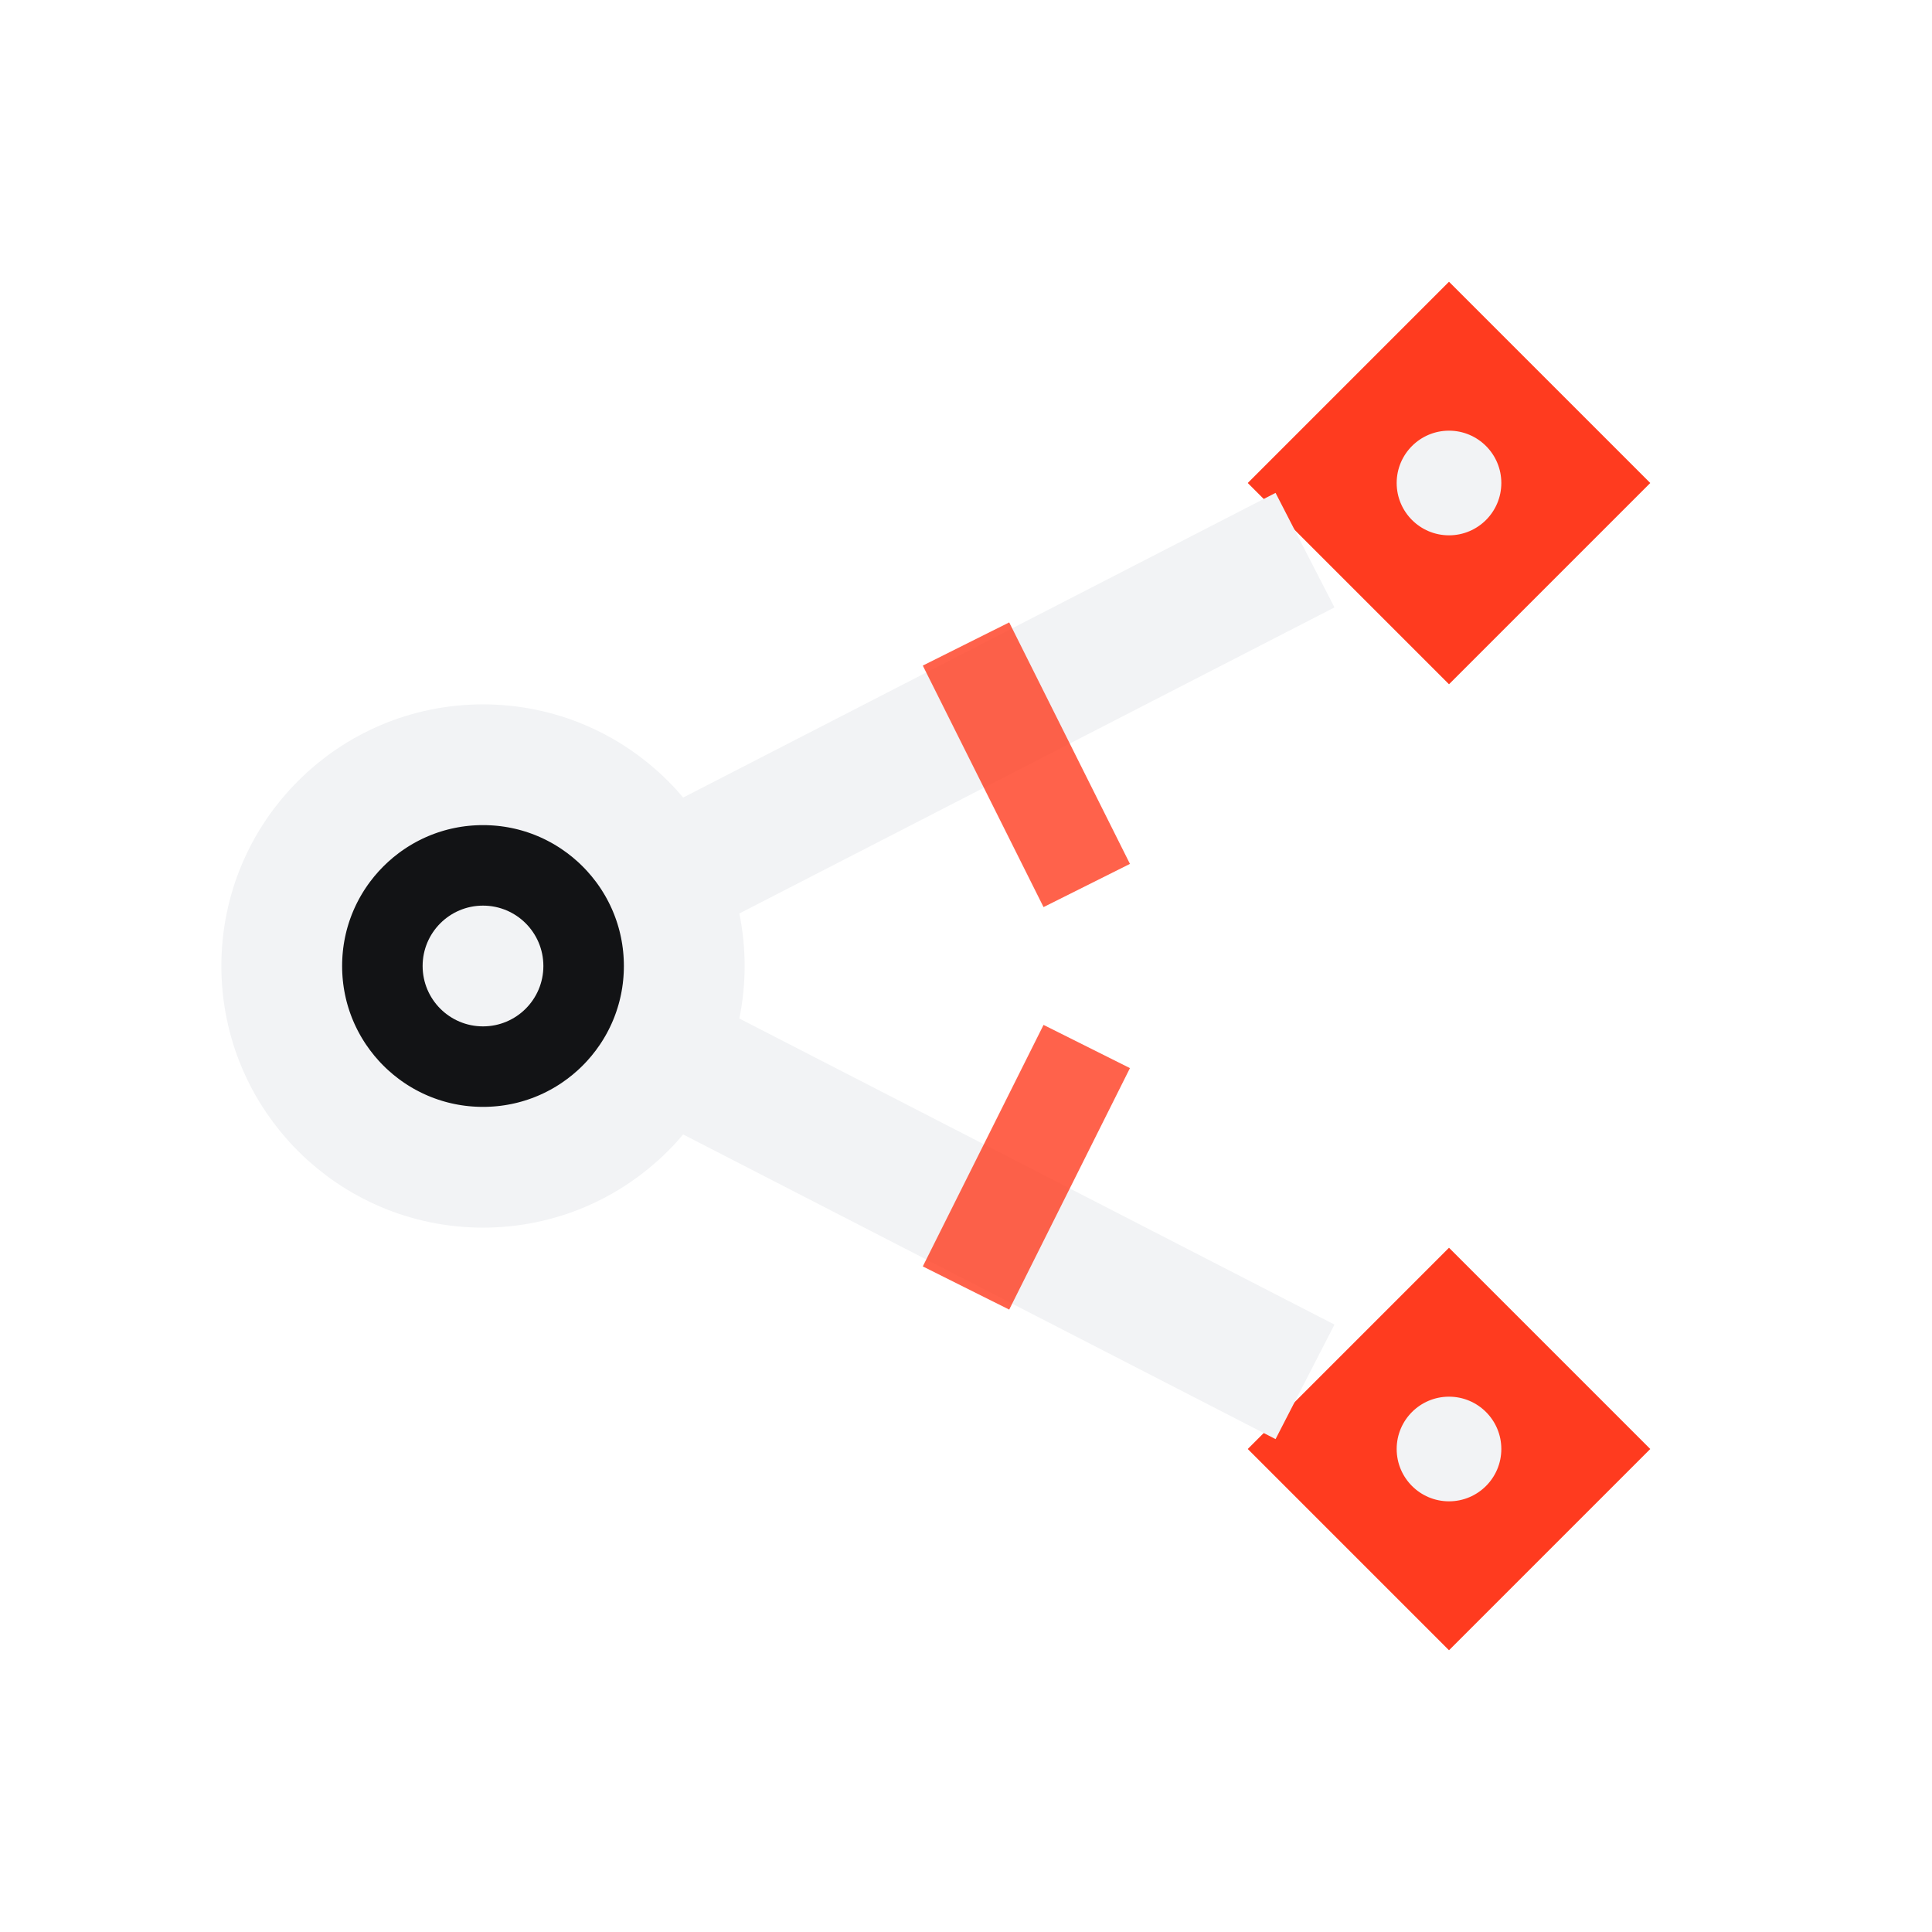
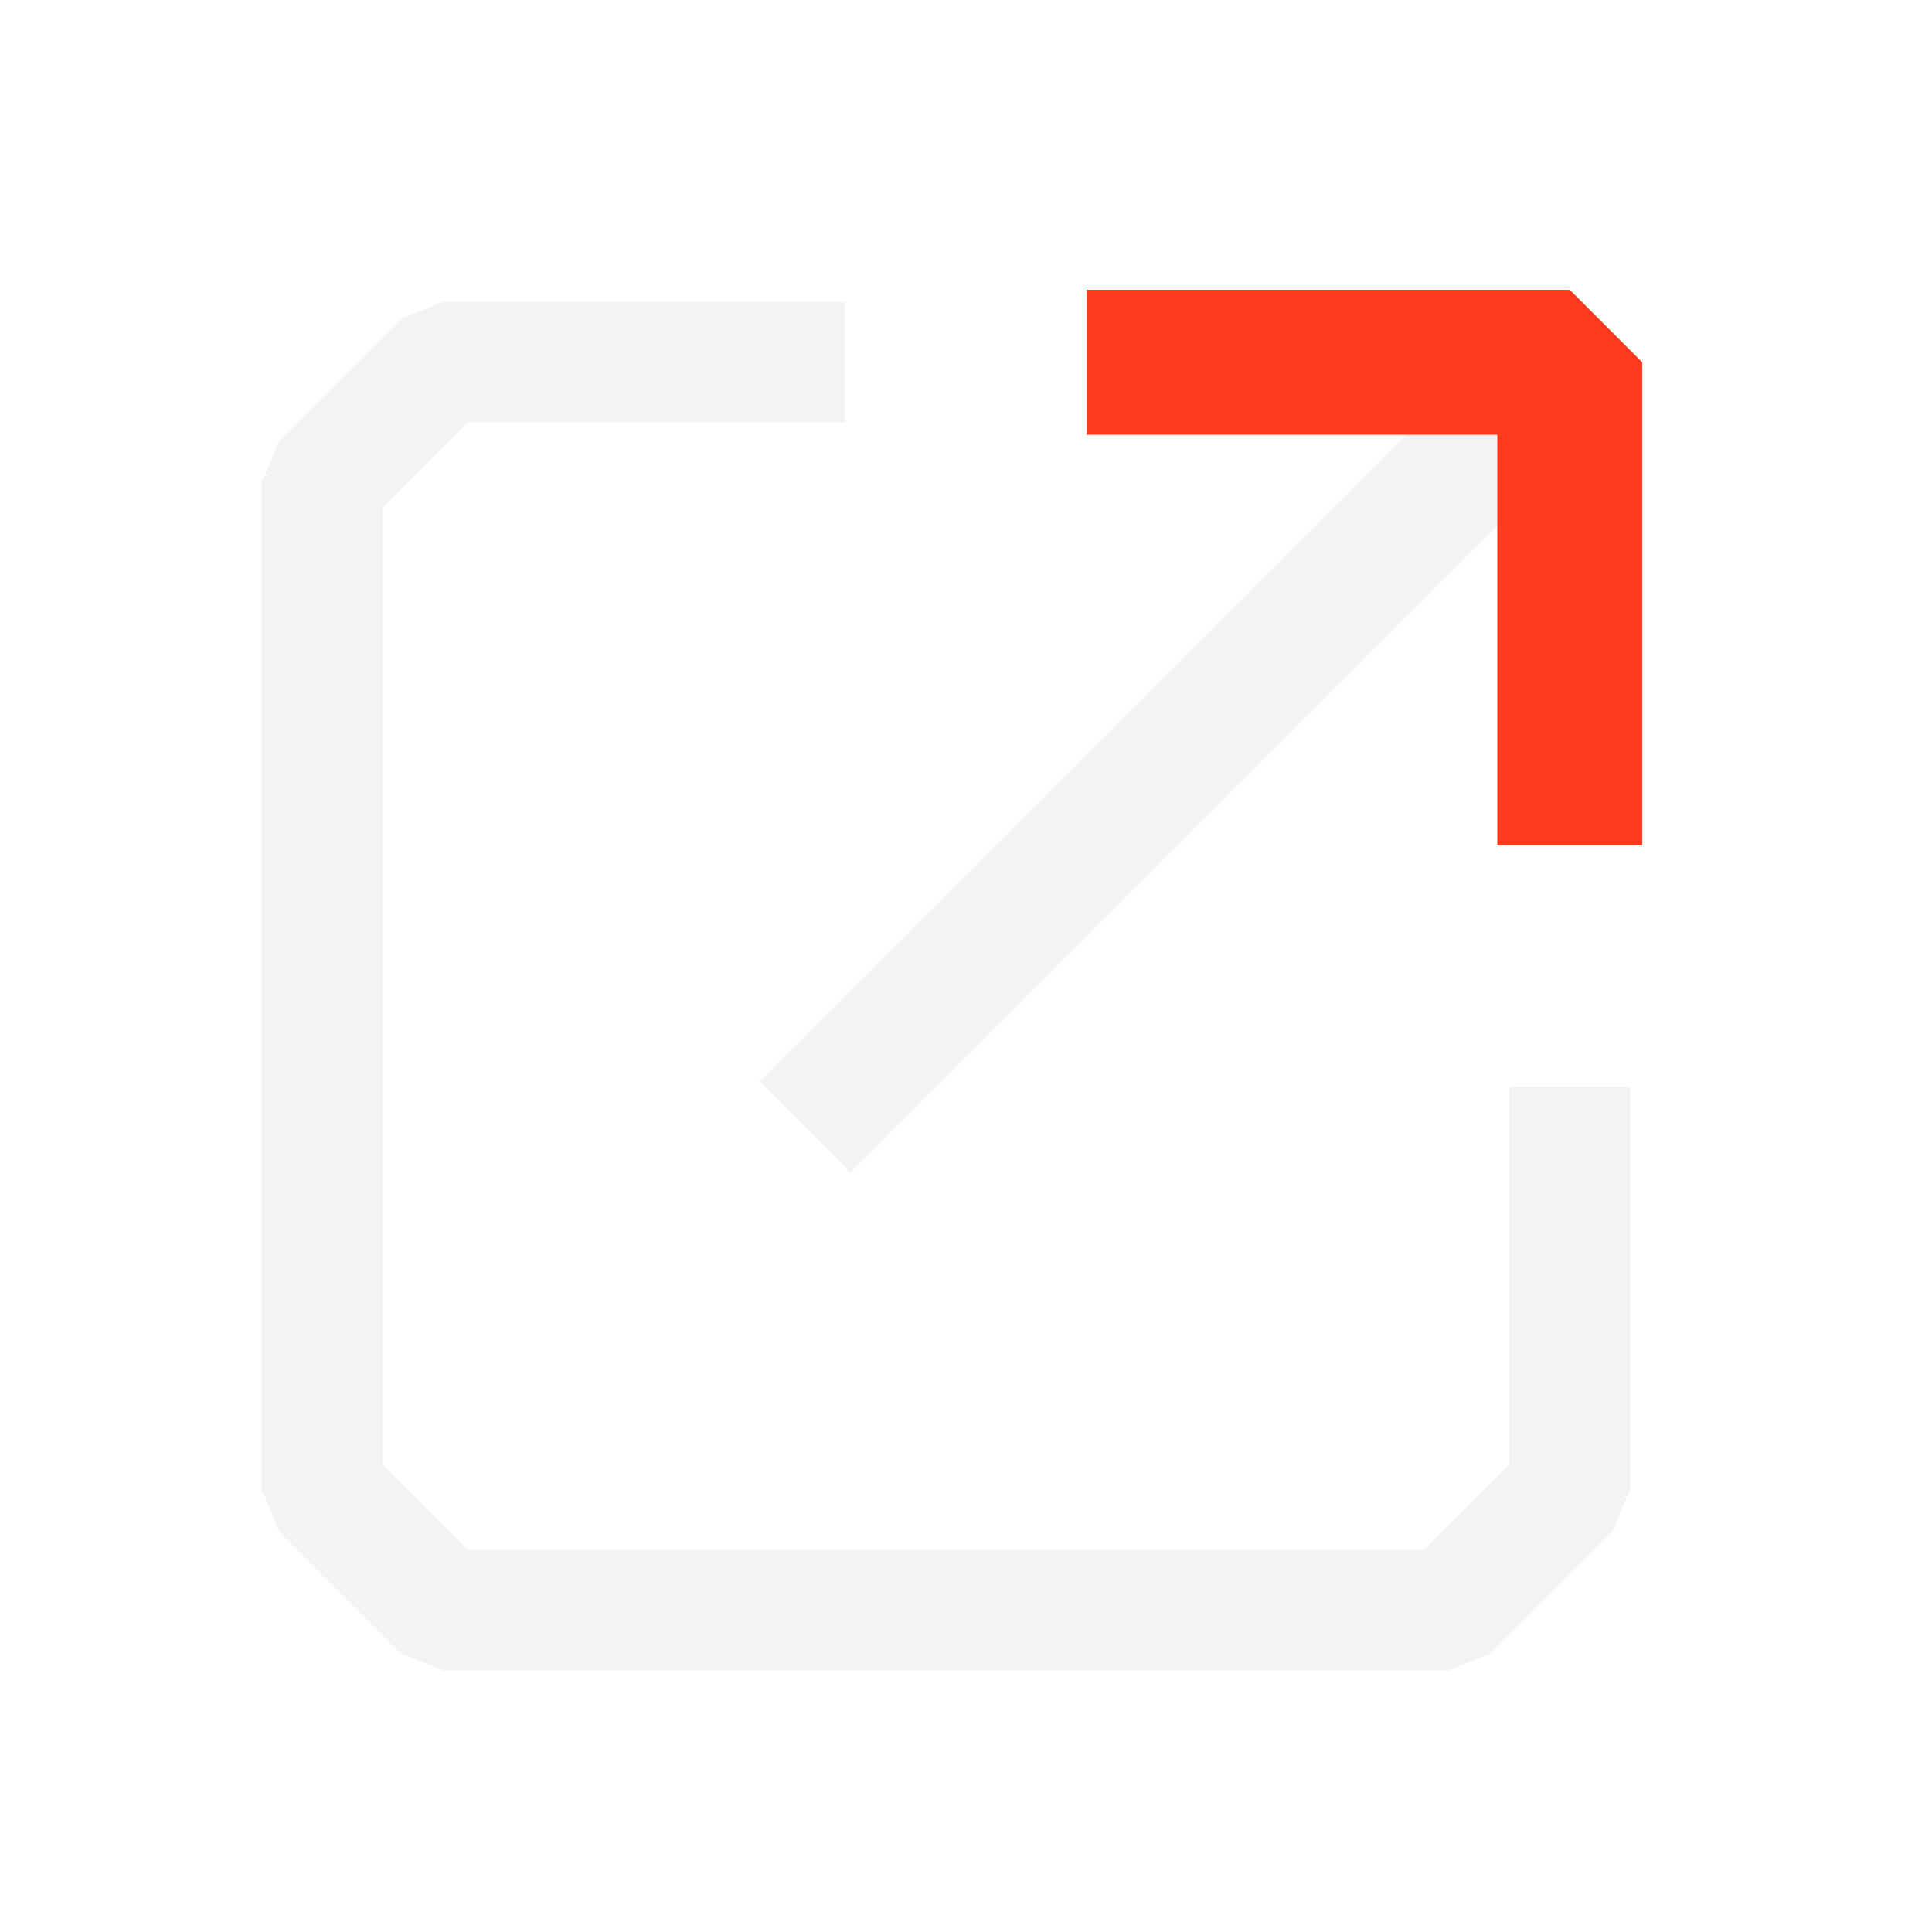
- <svg xmlns="http://www.w3.org/2000/svg" viewBox="0 0 24 24" fill="none">
-   <circle cx="6" cy="12" r="2.5" stroke="#f2f3f5" stroke-width="1.5" fill="#121315" />
-   <circle cx="6" cy="12" r="0.75" fill="#f2f3f5" />
-   <polygon points="18,3.5 20.5,6 18,8.5 15.5,6" fill="#ff3b1f" />
-   <circle cx="18" cy="6" r="0.65" fill="#f2f3f5" />
-   <polygon points="18,15.5 20.5,18 18,20.5 15.5,18" fill="#ff3b1f" />
-   <circle cx="18" cy="18" r="0.65" fill="#f2f3f5" />
-   <line x1="8.5" y1="10.8" x2="15.5" y2="7.2" stroke="#f2f3f5" stroke-width="1.6" stroke-linecap="square" />
-   <line x1="8.5" y1="13.2" x2="15.5" y2="16.8" stroke="#f2f3f5" stroke-width="1.6" stroke-linecap="square" />
-   <line x1="12" y1="8" x2="13.5" y2="11" stroke="#ff3b1f" stroke-width="1.2" stroke-opacity="0.8" />
-   <line x1="12" y1="16" x2="13.5" y2="13" stroke="#ff3b1f" stroke-width="1.2" stroke-opacity="0.8" />
+ <svg xmlns="http://www.w3.org/2000/svg" viewBox="0 0 24 24" fill="none" stroke-linejoin="bevel">
+   <path d="M10.5 4.5H5.5L4 6V18.5L5.5 20H18L19.5 18.5V13.5" stroke="#f2f3f5" stroke-width="1.5" />
+   <path d="M10 14L19.5 4.5" stroke="#f2f3f5" stroke-width="1.6" />
+   <path d="M13.5 4.5H19.5V10.5" stroke="#ff3b1f" stroke-width="1.8" />
</svg>
